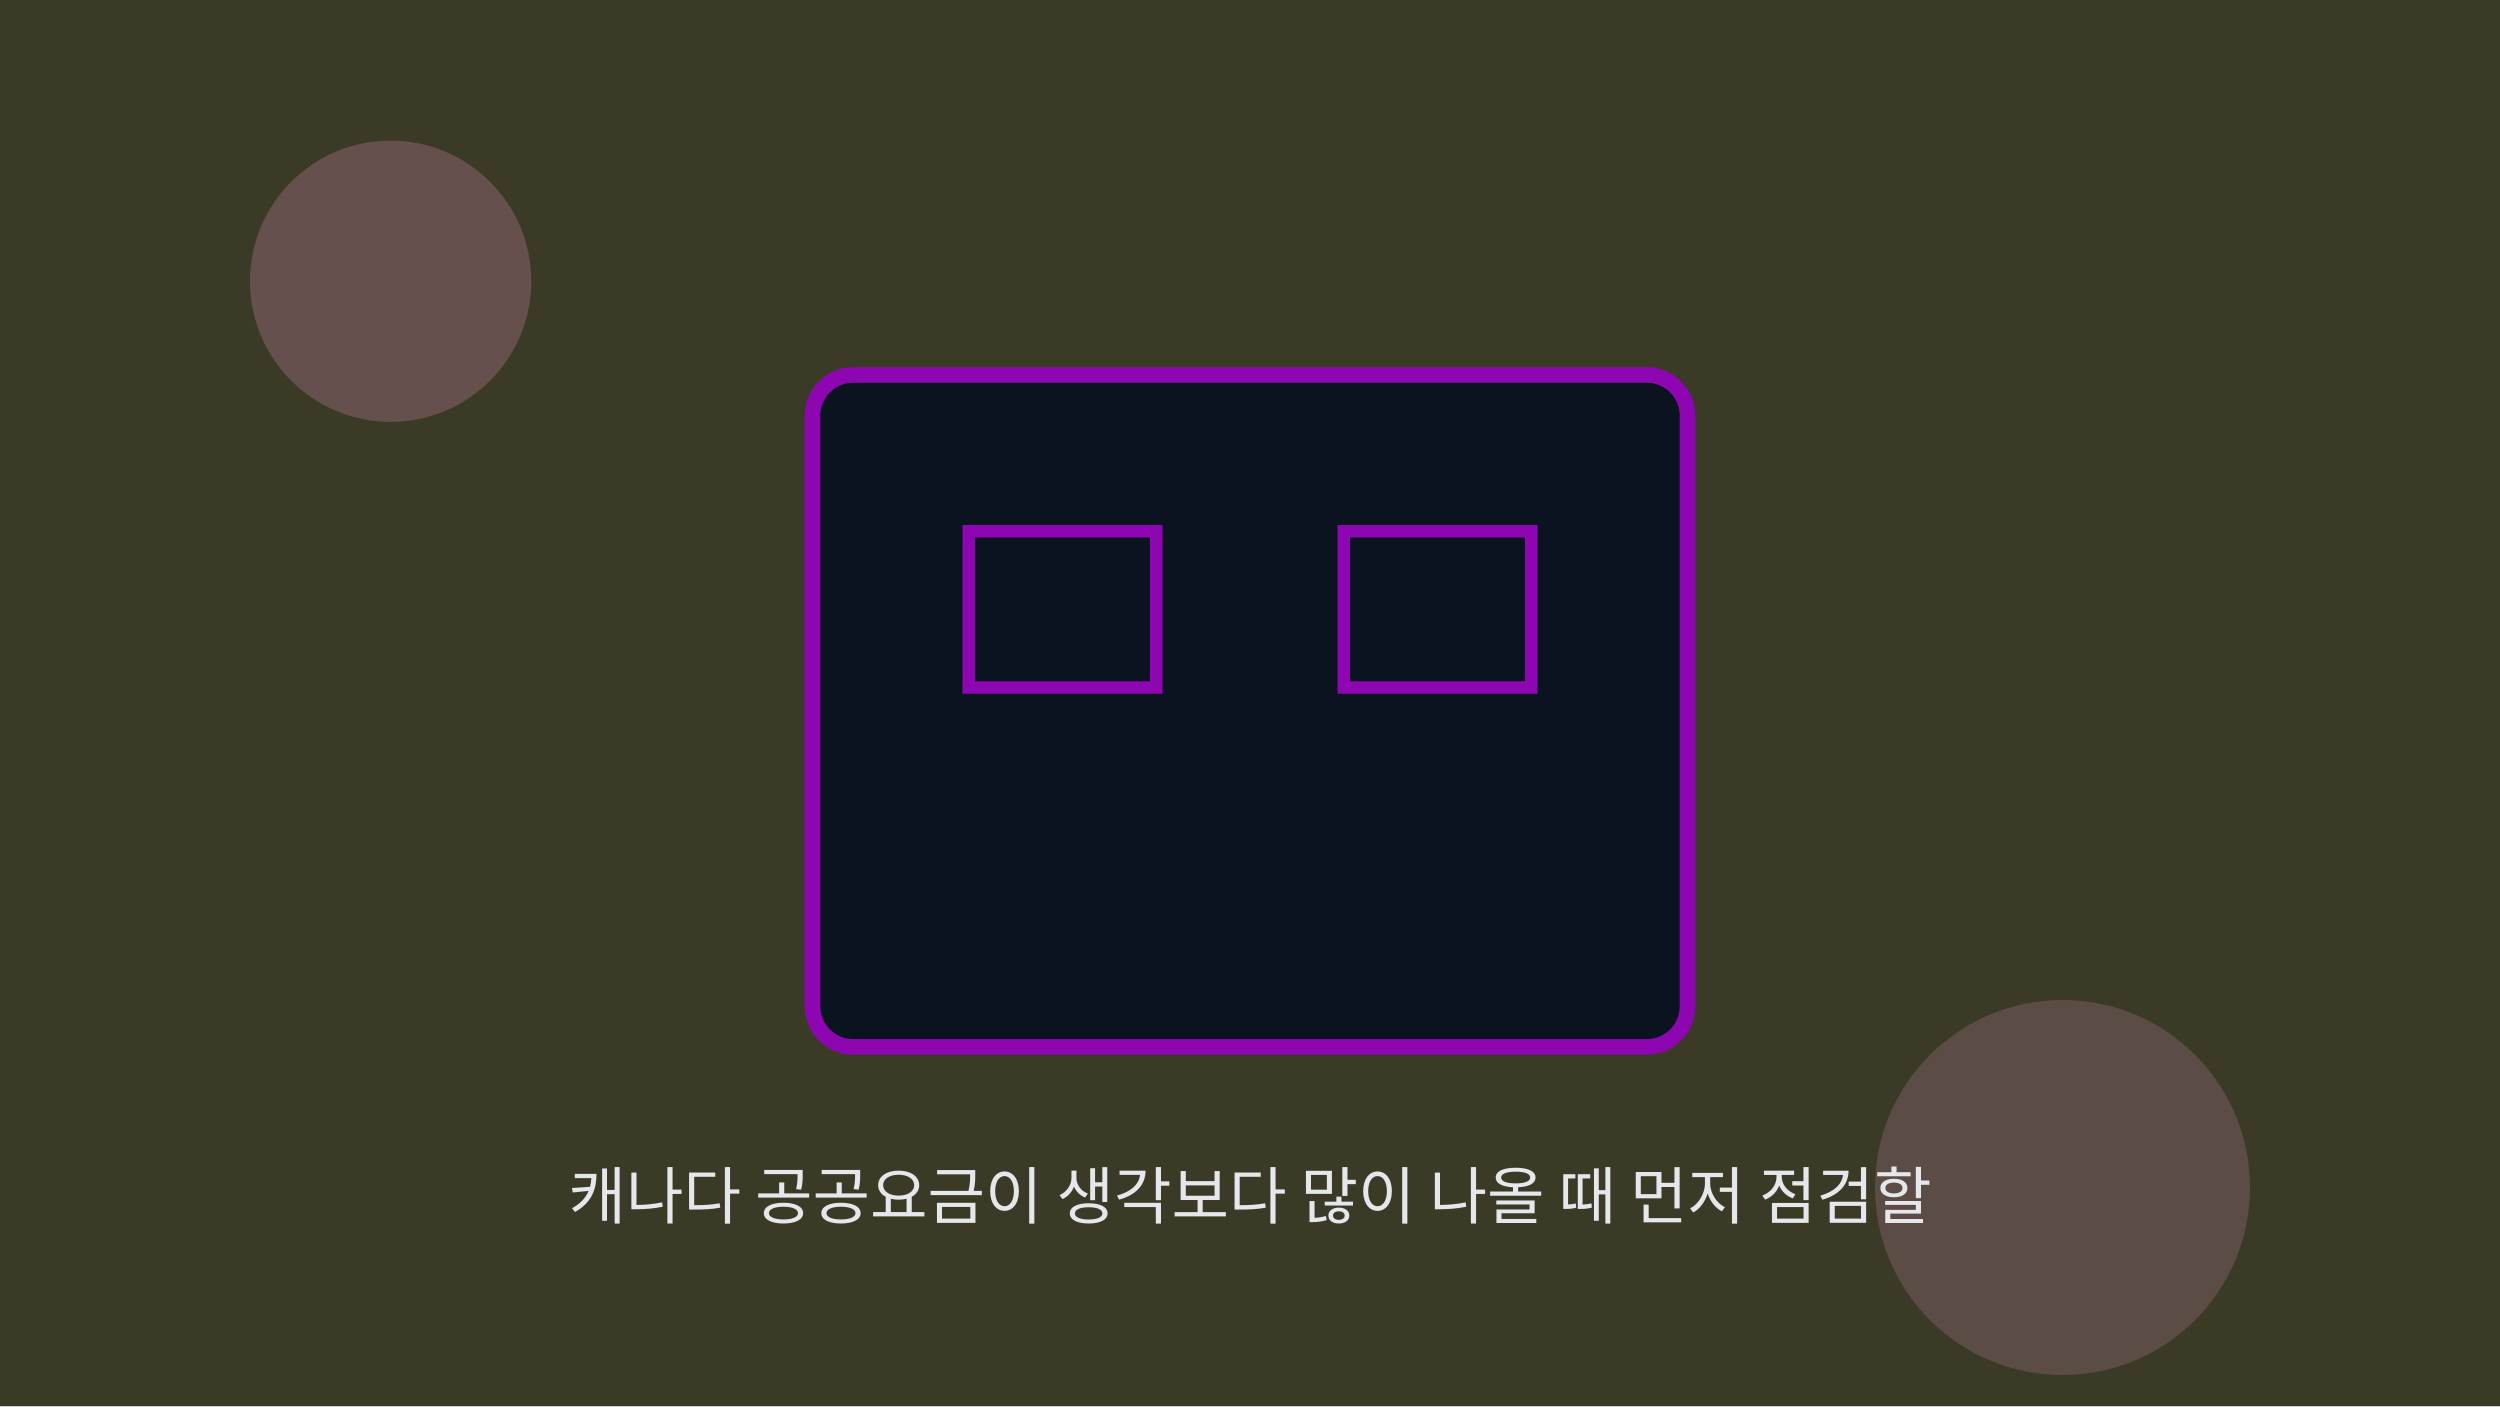
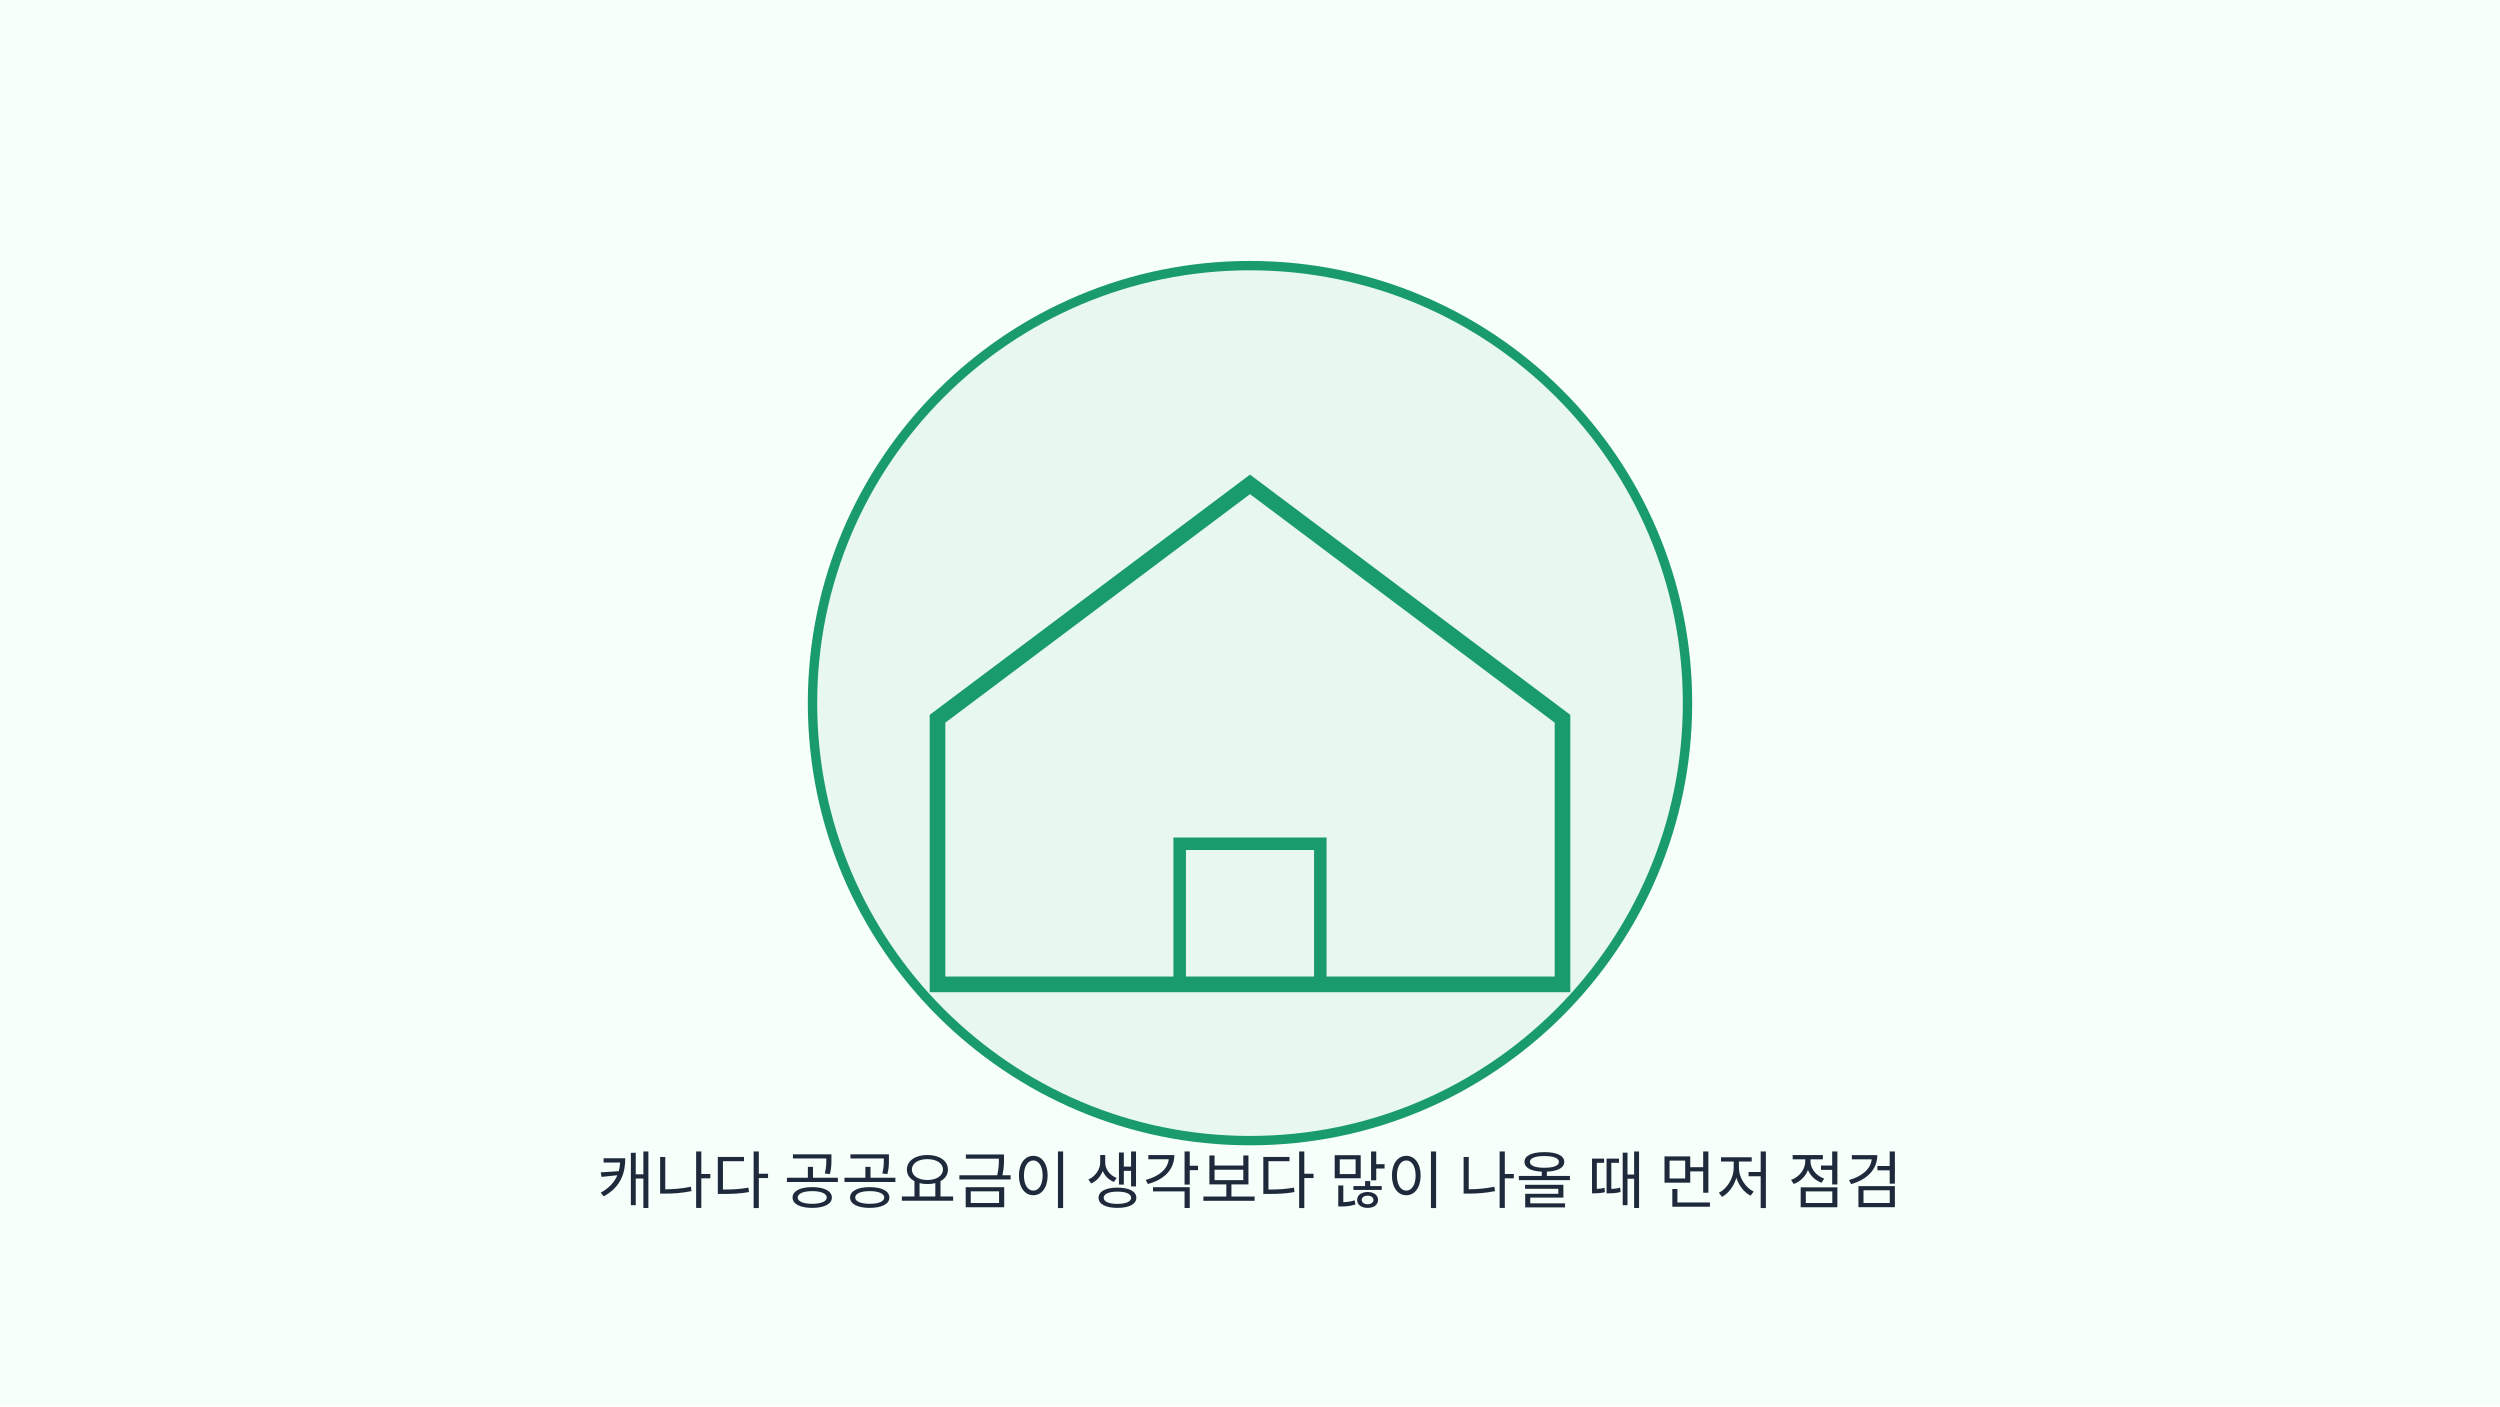
<svg xmlns="http://www.w3.org/2000/svg" width="1600" height="900" viewBox="0 0 1600 900">
-   <rect width="1600" height="900" fill="#3a3a26" />
-   <circle cx="250" cy="180" r="90" fill="#e794c7" opacity="0.25" />
-   <circle cx="1320" cy="760" r="120" fill="#e794c7" opacity="0.2" />
-   <rect x="520" y="240" width="560" height="430" rx="26" fill="#0b1220" stroke="#8e06b1" stroke-width="10" />
-   <rect x="620" y="340" width="120" height="100" fill="none" stroke="#8e06b1" stroke-width="8" />
-   <rect x="860" y="340" width="120" height="100" fill="none" stroke="#8e06b1" stroke-width="8" />
-   <text x="800" y="780" font-size="40" fill="#e5e7eb" text-anchor="middle" font-family="Arial, sans-serif">캐나다 공공요금이 생각보다 많이 나올 때 먼저 점검할 </text>
+   <rect width="1600" height="900" fill="#F6FFFA" />
+   <circle cx="800" cy="450" r="280" fill="#E8F8EF" stroke="#199B6B" stroke-width="6" />
+   <path d="M600 460l200-150 200 150v170H600z" fill="none" stroke="#199B6B" stroke-width="10" />
+   <rect x="755" y="540" width="90" height="90" fill="none" stroke="#199B6B" stroke-width="8" />
+   <text x="800" y="770" font-size="40" fill="#1E293B" text-anchor="middle" font-family="Arial, sans-serif">캐나다 공공요금이 생각보다 많이 나올 때 먼저 점검</text>
</svg>
